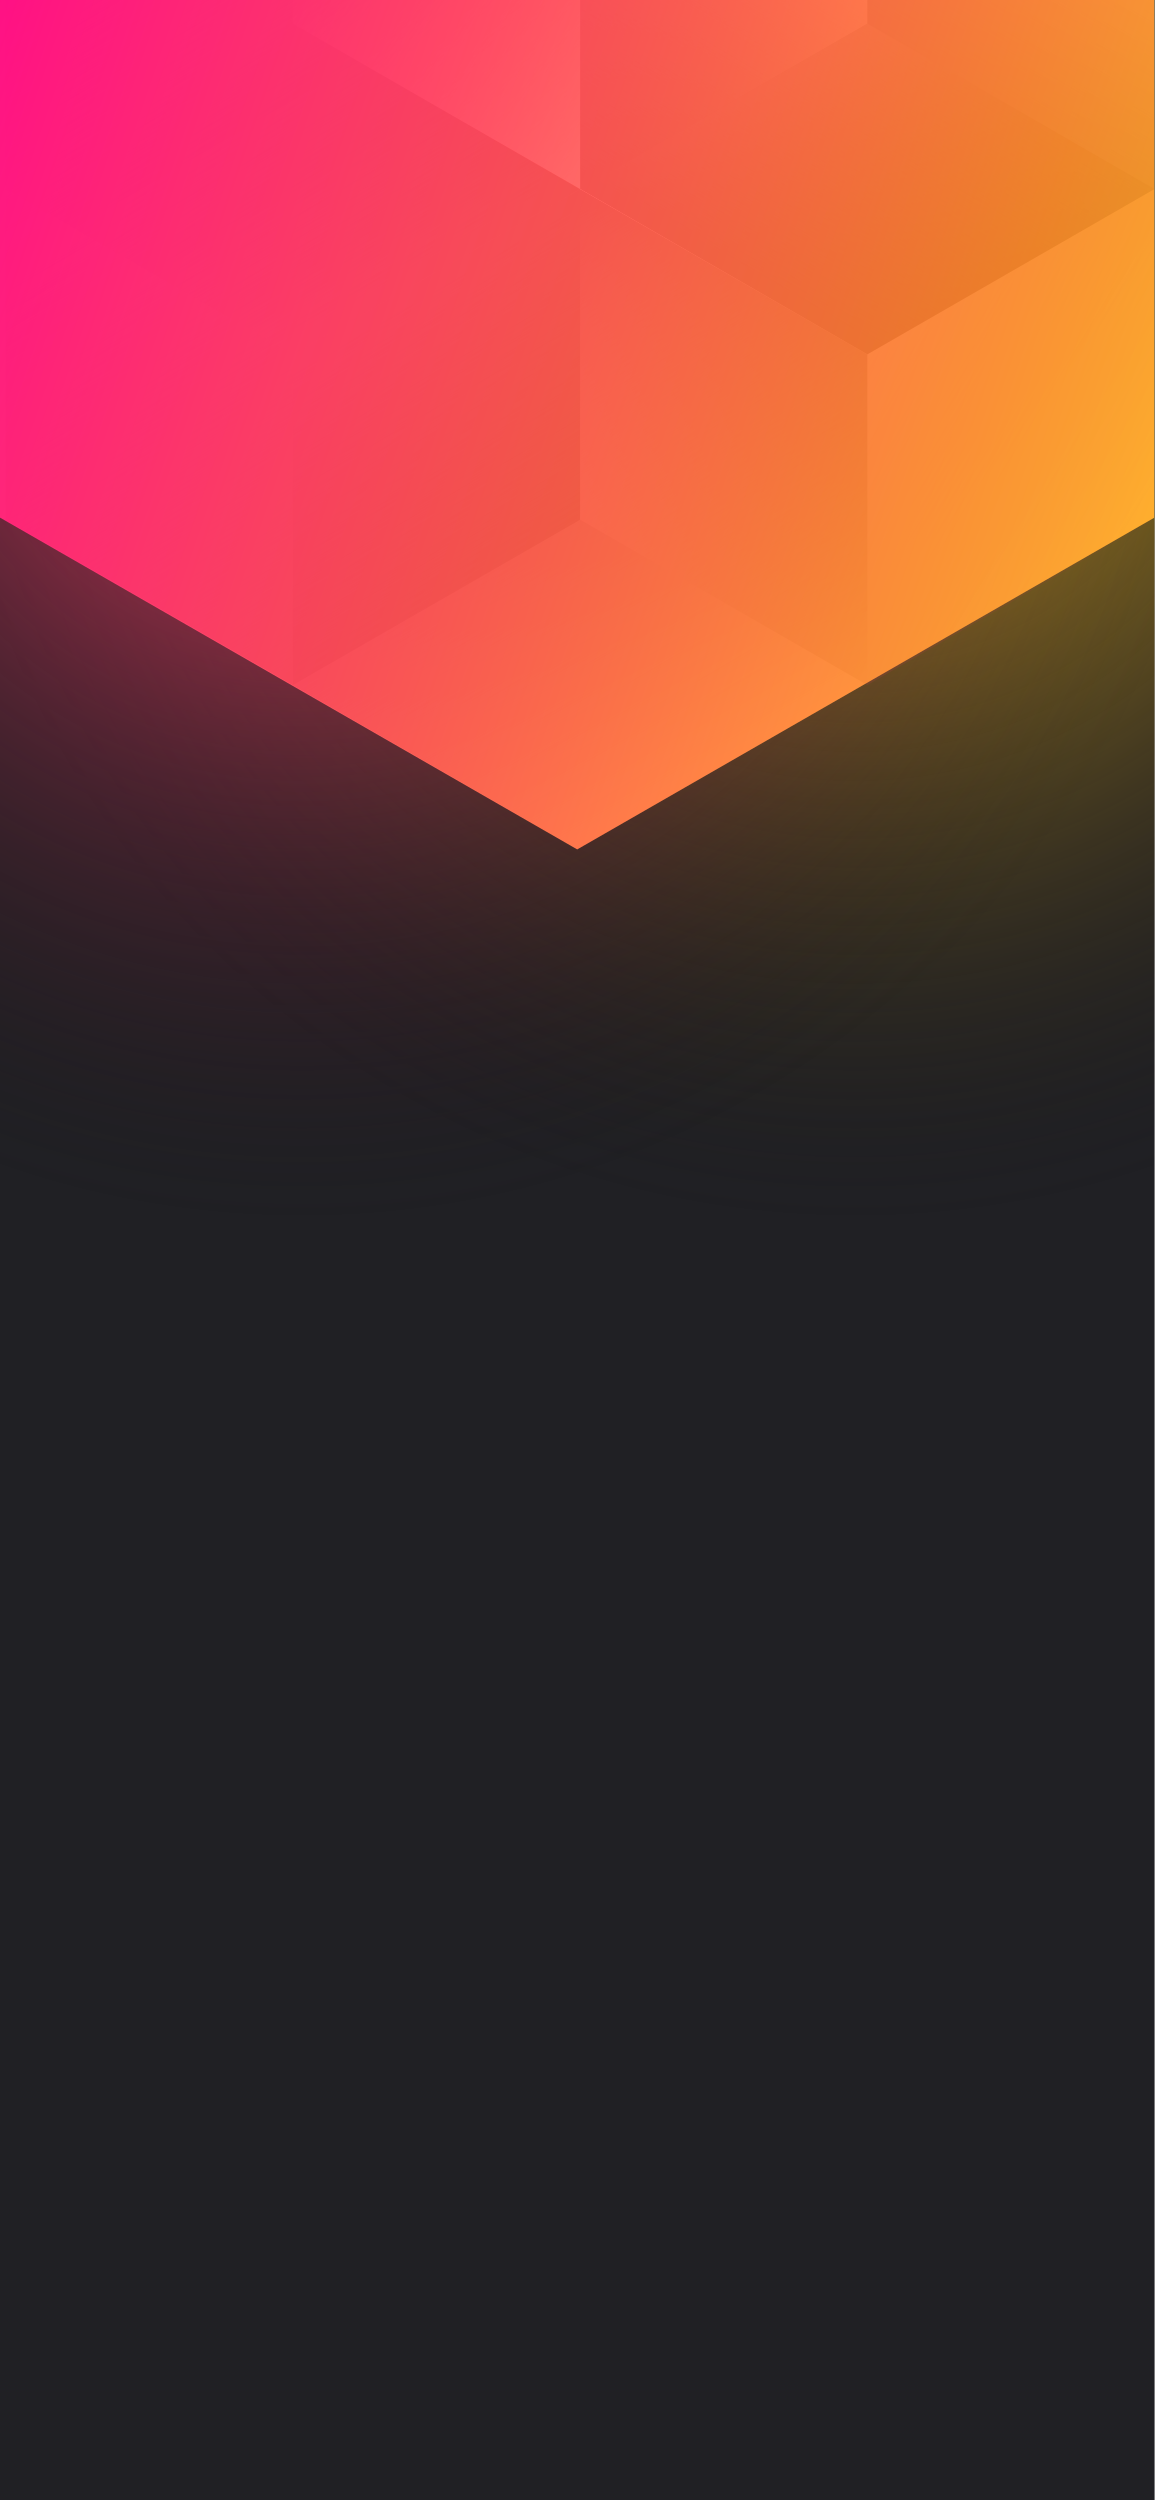
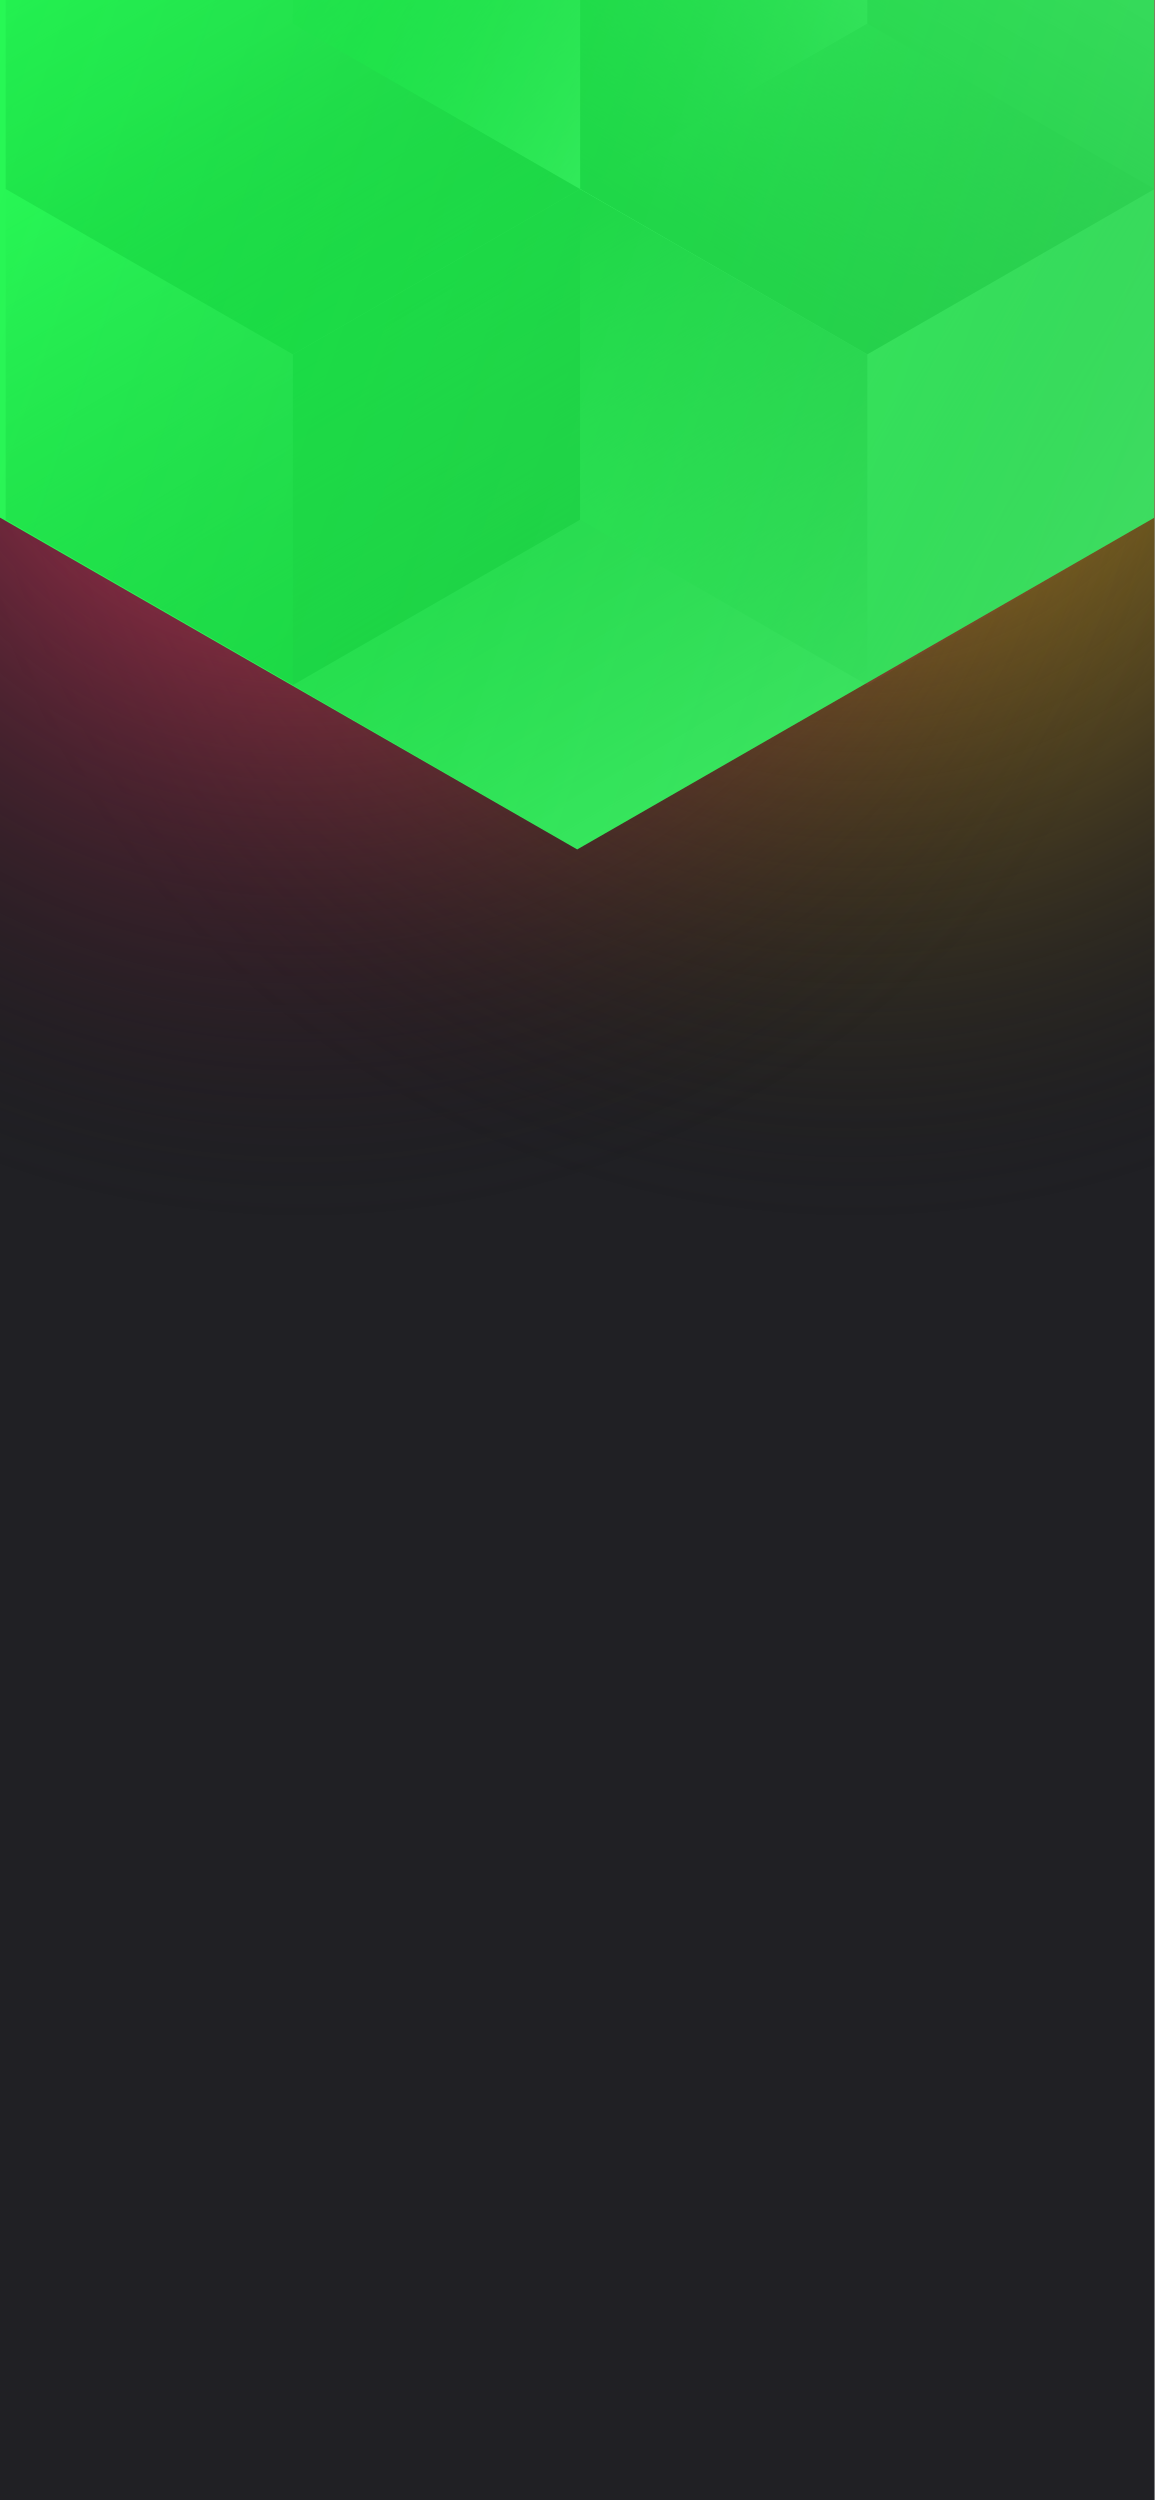
<svg xmlns="http://www.w3.org/2000/svg" width="375" height="812" viewBox="0 0 375 812" fill="none">
-   <g clip-path="url(#clip0)">
+   <g clip-path="url(#clip0_)">
    <rect width="375" height="812" fill="#202024" />
-     <circle cx="278" cy="99" r="300" transform="rotate(-180 278 99)" fill="url(#paint0_radial)" />
-     <circle cx="98" cy="99" r="300" transform="rotate(-180 98 99)" fill="url(#paint1_radial)" />
-     <mask id="mask0" style="mask-type:alpha" maskUnits="userSpaceOnUse" x="0" y="0" width="375" height="812">
+     <circle cx="278" cy="99" r="300" transform="rotate(-180 278 99)" fill="url(#paint0_radial_)" />
+     <circle cx="98" cy="99" r="300" transform="rotate(-180 98 99)" fill="url(#paint1_radial_)" />
+     <mask id="mask0_" style="mask-type:alpha" maskUnits="userSpaceOnUse" x="0" y="0" width="375" height="812">
      <rect width="375" height="812" fill="#202024" />
    </mask>
-     <g mask="url(#mask0)">
-       <path d="M375 168.101V-310.699L187.478 -418.486L-0.045 -310.699V168.101L187.478 275.894L375 168.101Z" fill="url(#paint2_linear)" />
+     <g mask="url(#mask0_)">
+       <path d="M375 168.101V-310.699L187.478 -418.486L-0.045 -310.699V168.101L187.478 275.894L375 168.101Z" fill="url(#paint2_linear_)" />
      <g style="mix-blend-mode:luminosity" opacity="0.4">
-         <path d="M1.837 61.393V168.797L95.127 222.505L188.418 168.797V61.393L95.127 7.686L1.837 61.393Z" fill="url(#paint3_linear)" />
-         <path d="M1.837 -46.017V61.388L95.127 115.095L188.418 61.388V-46.017L95.127 -99.724L1.837 -46.017Z" fill="url(#paint4_linear)" />
-         <path d="M281.709 -99.696V7.708L188.418 61.416L95.127 7.708V-99.696L188.418 -153.403L281.709 -99.696Z" fill="url(#paint5_linear)" />
-         <path d="M188.418 168.797V61.393L281.709 7.685L375 61.393V168.797L281.709 222.504L188.418 168.797Z" fill="url(#paint6_linear)" />
-         <path d="M375 -46.017V61.388L281.709 115.095L188.418 61.388V-46.017L281.709 -99.724L375 -46.017Z" fill="url(#paint7_linear)" />
-         <path d="M281.709 222.527V115.123L188.418 61.416L95.127 115.123L95.127 222.527L188.418 276.234L281.709 222.527Z" fill="url(#paint8_linear)" />
+         <path d="M1.837 61.393V168.797L95.127 222.505L188.418 168.797V61.393L95.127 7.686L1.837 61.393Z" fill="url(#paint3_linear_)" />
+         <path d="M1.837 -46.017V61.388L95.127 115.095L188.418 61.388V-46.017L95.127 -99.724L1.837 -46.017Z" fill="url(#paint4_linear_)" />
+         <path d="M281.709 -99.696V7.708L188.418 61.416L95.127 7.708V-99.696L188.418 -153.403L281.709 -99.696Z" fill="url(#paint5_linear_)" />
+         <path d="M188.418 168.797V61.393L281.709 7.685L375 61.393V168.797L281.709 222.504L188.418 168.797Z" fill="url(#paint6_linear_)" />
+         <path d="M375 -46.017V61.388L281.709 115.095L188.418 61.388V-46.017L281.709 -99.724L375 -46.017Z" fill="url(#paint7_linear_)" />
+         <path d="M281.709 222.527V115.123L188.418 61.416L95.127 115.123L95.127 222.527L188.418 276.234L281.709 222.527Z" fill="url(#paint8_linear_)" />
      </g>
    </g>
  </g>
  <defs>
-     <radialGradient id="paint0_radial" cx="0" cy="0" r="1" gradientUnits="userSpaceOnUse" gradientTransform="translate(278 99) rotate(90) scale(300)">
+     <radialGradient id="paint0_radial_" cx="0" cy="0" r="1" gradientUnits="userSpaceOnUse" gradientTransform="translate(278 99) rotate(90) scale(300)">
      <stop stop-color="#FFC323" />
      <stop offset="1" stop-color="#121214" stop-opacity="0" />
    </radialGradient>
-     <radialGradient id="paint1_radial" cx="0" cy="0" r="1" gradientUnits="userSpaceOnUse" gradientTransform="translate(98 99) rotate(90) scale(300)">
+     <radialGradient id="paint1_radial_" cx="0" cy="0" r="1" gradientUnits="userSpaceOnUse" gradientTransform="translate(98 99) rotate(90) scale(300)">
      <stop stop-color="#FF3D6E" />
      <stop offset="1" stop-color="#121214" stop-opacity="0" />
    </radialGradient>
-     <linearGradient id="paint2_linear" x1="-67.95" y1="58.938" x2="436.115" y2="232.357" gradientUnits="userSpaceOnUse">
-       <stop stop-color="#FF008E" />
+     <linearGradient id="paint2_linear_" x1="-67.95" y1="58.938" x2="436.115" y2="232.357" gradientUnits="userSpaceOnUse">
+       <stop offset="0" stop-color="#24FB53" />
+       <stop offset="1" stop-color="#43D764" />
+       <stop offset="1" stop-color="#FF0100" />
      <stop offset="1" stop-color="#FFCD1E" />
    </linearGradient>
-     <linearGradient id="paint3_linear" x1="95.127" y1="217.565" x2="2.238" y2="59.047" gradientUnits="userSpaceOnUse">
+     <linearGradient id="paint3_linear_" x1="95.127" y1="217.565" x2="2.238" y2="59.047" gradientUnits="userSpaceOnUse">
      <stop stop-color="#8257E5" />
      <stop offset="1" stop-color="#FF008E" stop-opacity="0" />
    </linearGradient>
-     <linearGradient id="paint4_linear" x1="95.127" y1="110.155" x2="2.238" y2="-48.363" gradientUnits="userSpaceOnUse">
+     <linearGradient id="paint4_linear_" x1="95.127" y1="110.155" x2="2.238" y2="-48.363" gradientUnits="userSpaceOnUse">
      <stop stop-color="#8257E5" />
      <stop offset="1" stop-color="#FF008E" stop-opacity="0" />
    </linearGradient>
-     <linearGradient id="paint5_linear" x1="95.127" y1="-105.732" x2="281.421" y2="6.686" gradientUnits="userSpaceOnUse">
+     <linearGradient id="paint5_linear_" x1="95.127" y1="-105.732" x2="281.421" y2="6.686" gradientUnits="userSpaceOnUse">
      <stop stop-color="#FF008E" stop-opacity="0" />
      <stop offset="1" stop-color="#FFCD1E" />
    </linearGradient>
-     <linearGradient id="paint6_linear" x1="375" y1="174.833" x2="188.706" y2="62.415" gradientUnits="userSpaceOnUse">
+     <linearGradient id="paint6_linear_" x1="375" y1="174.833" x2="188.706" y2="62.415" gradientUnits="userSpaceOnUse">
      <stop stop-color="#FF008E" stop-opacity="0" />
      <stop offset="1" stop-color="#FFCD1E" />
    </linearGradient>
-     <linearGradient id="paint7_linear" x1="281.709" y1="110.155" x2="374.598" y2="-48.363" gradientUnits="userSpaceOnUse">
+     <linearGradient id="paint7_linear_" x1="281.709" y1="110.155" x2="374.598" y2="-48.363" gradientUnits="userSpaceOnUse">
      <stop stop-color="#8257E5" />
      <stop offset="1" stop-color="#FF008E" stop-opacity="0" />
    </linearGradient>
-     <linearGradient id="paint8_linear" x1="188.418" y1="66.355" x2="281.307" y2="224.873" gradientUnits="userSpaceOnUse">
+     <linearGradient id="paint8_linear_" x1="188.418" y1="66.355" x2="281.307" y2="224.873" gradientUnits="userSpaceOnUse">
      <stop stop-color="#8257E5" />
      <stop offset="1" stop-color="#FF008E" stop-opacity="0" />
    </linearGradient>
-     <clipPath id="clip0">
+     <clipPath id="clip0_">
      <rect width="375" height="812" fill="white" />
    </clipPath>
  </defs>
</svg>
